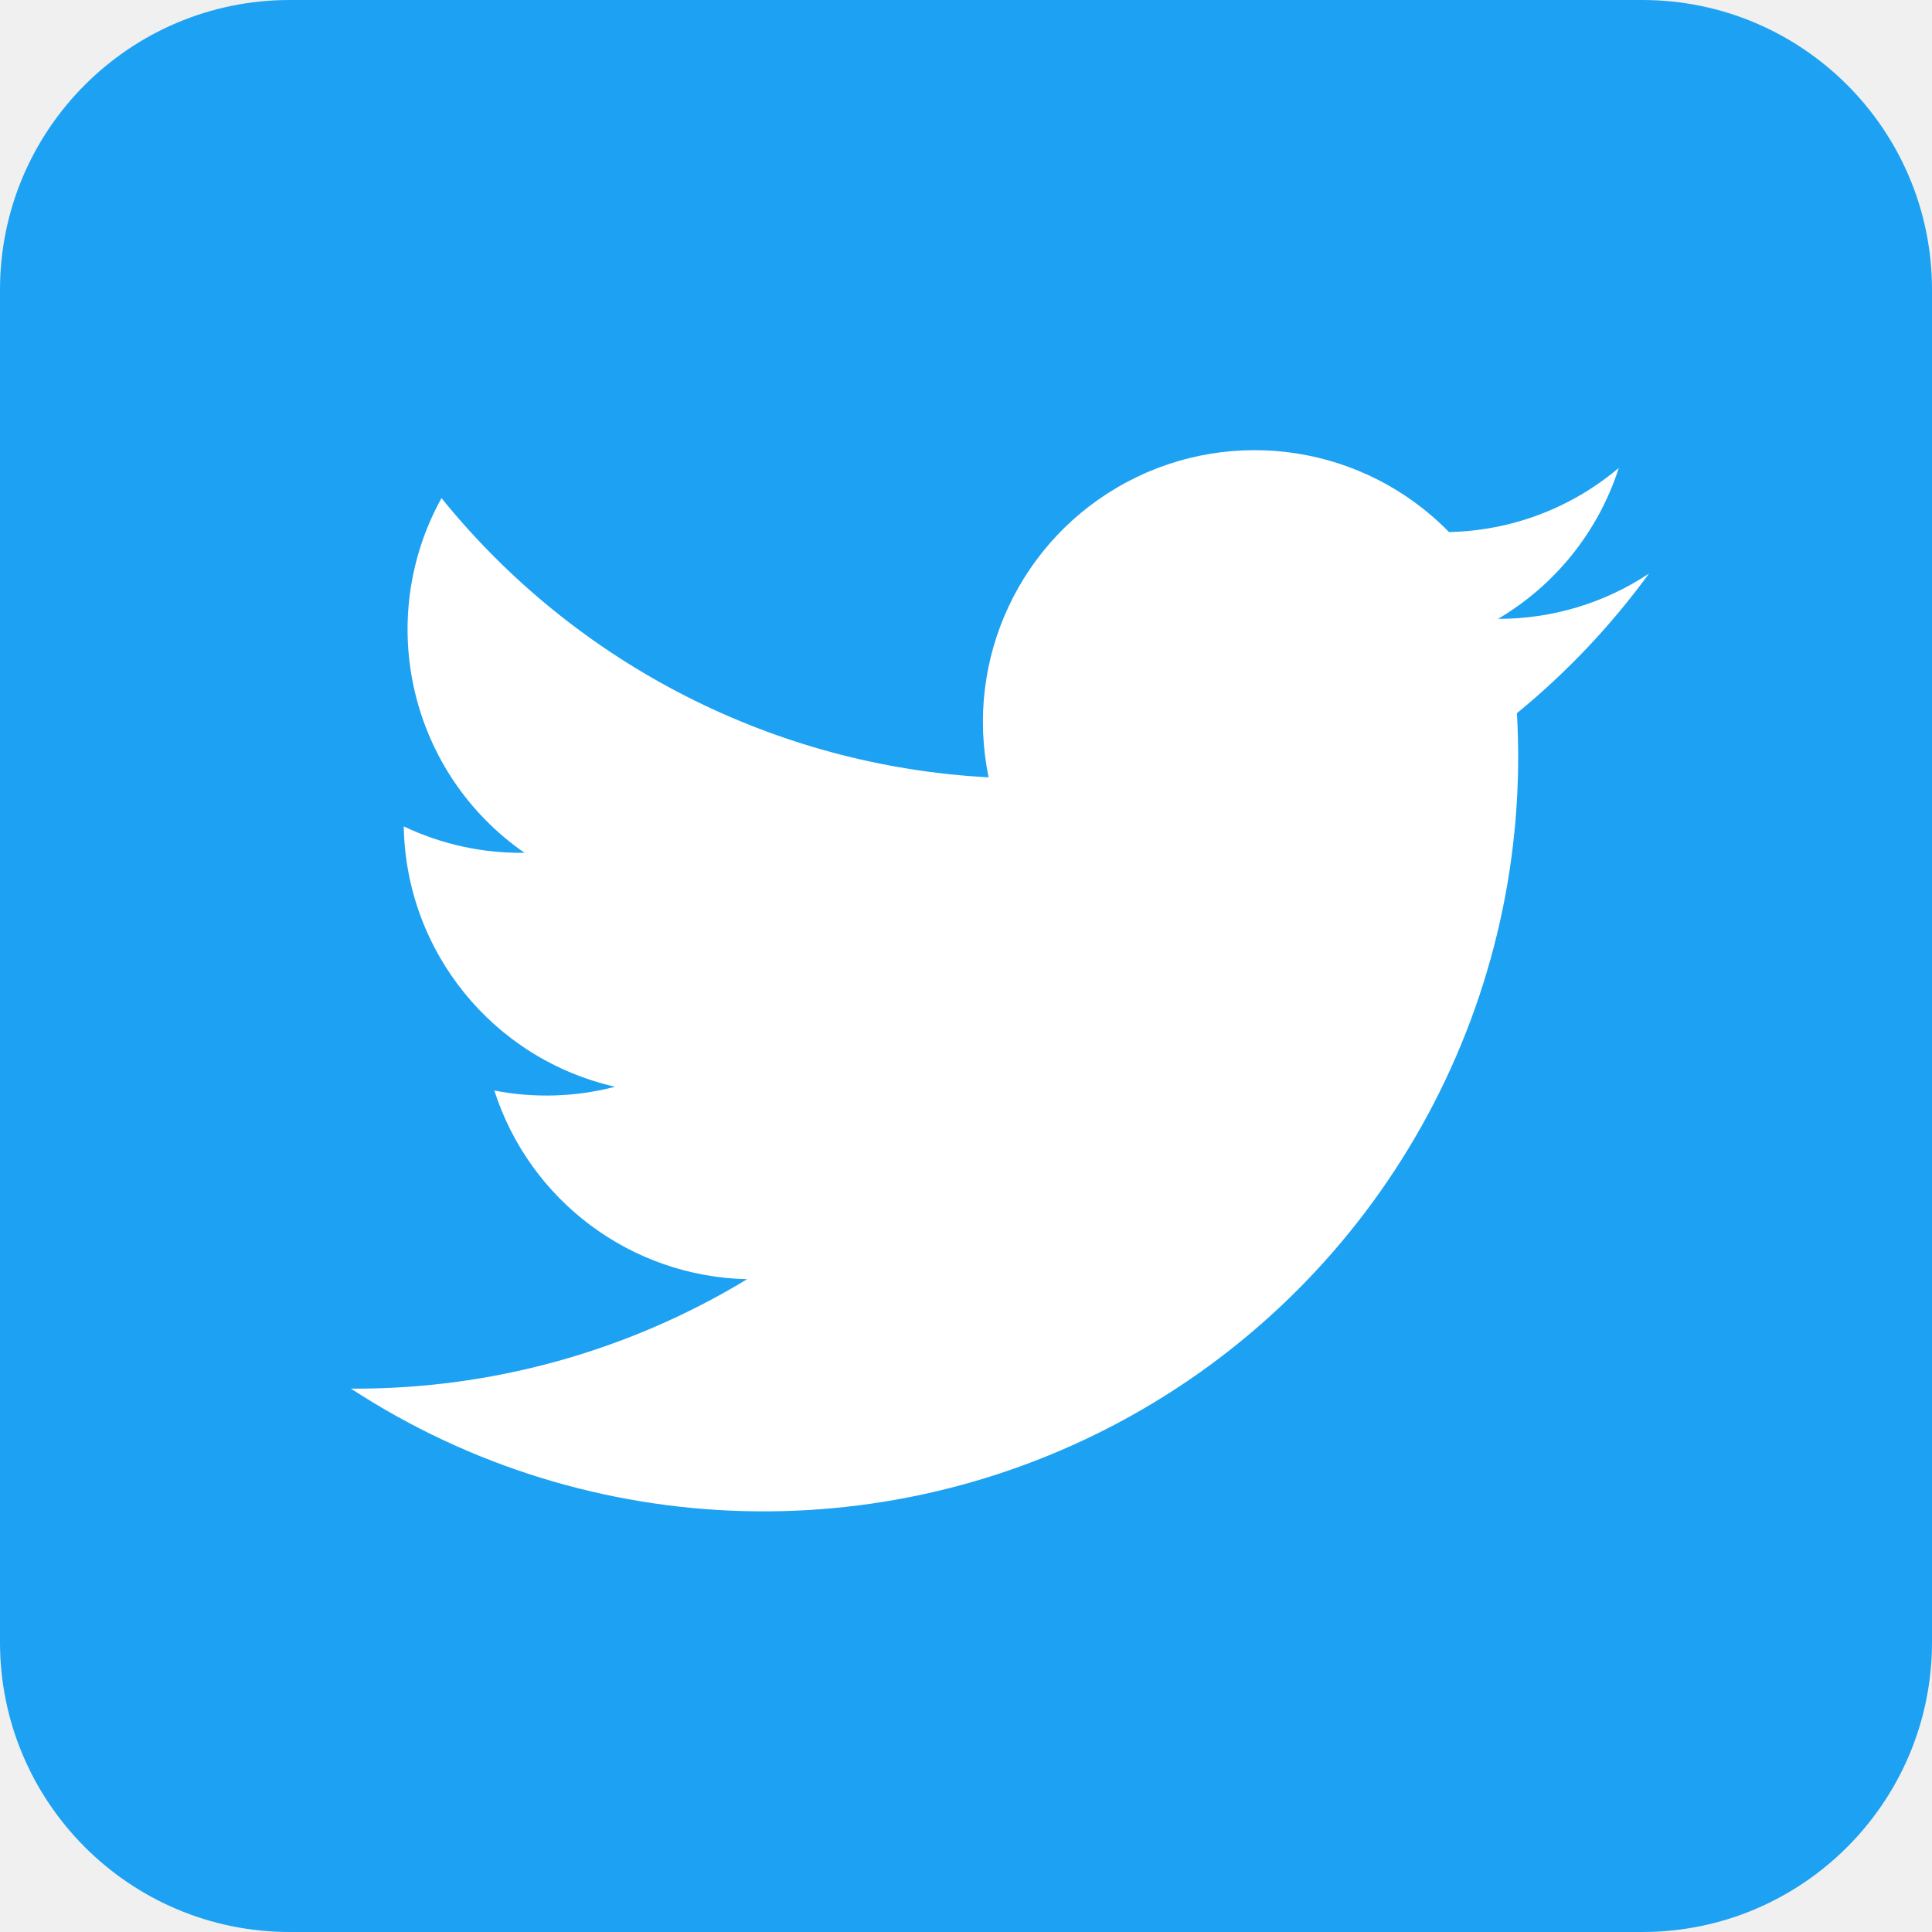
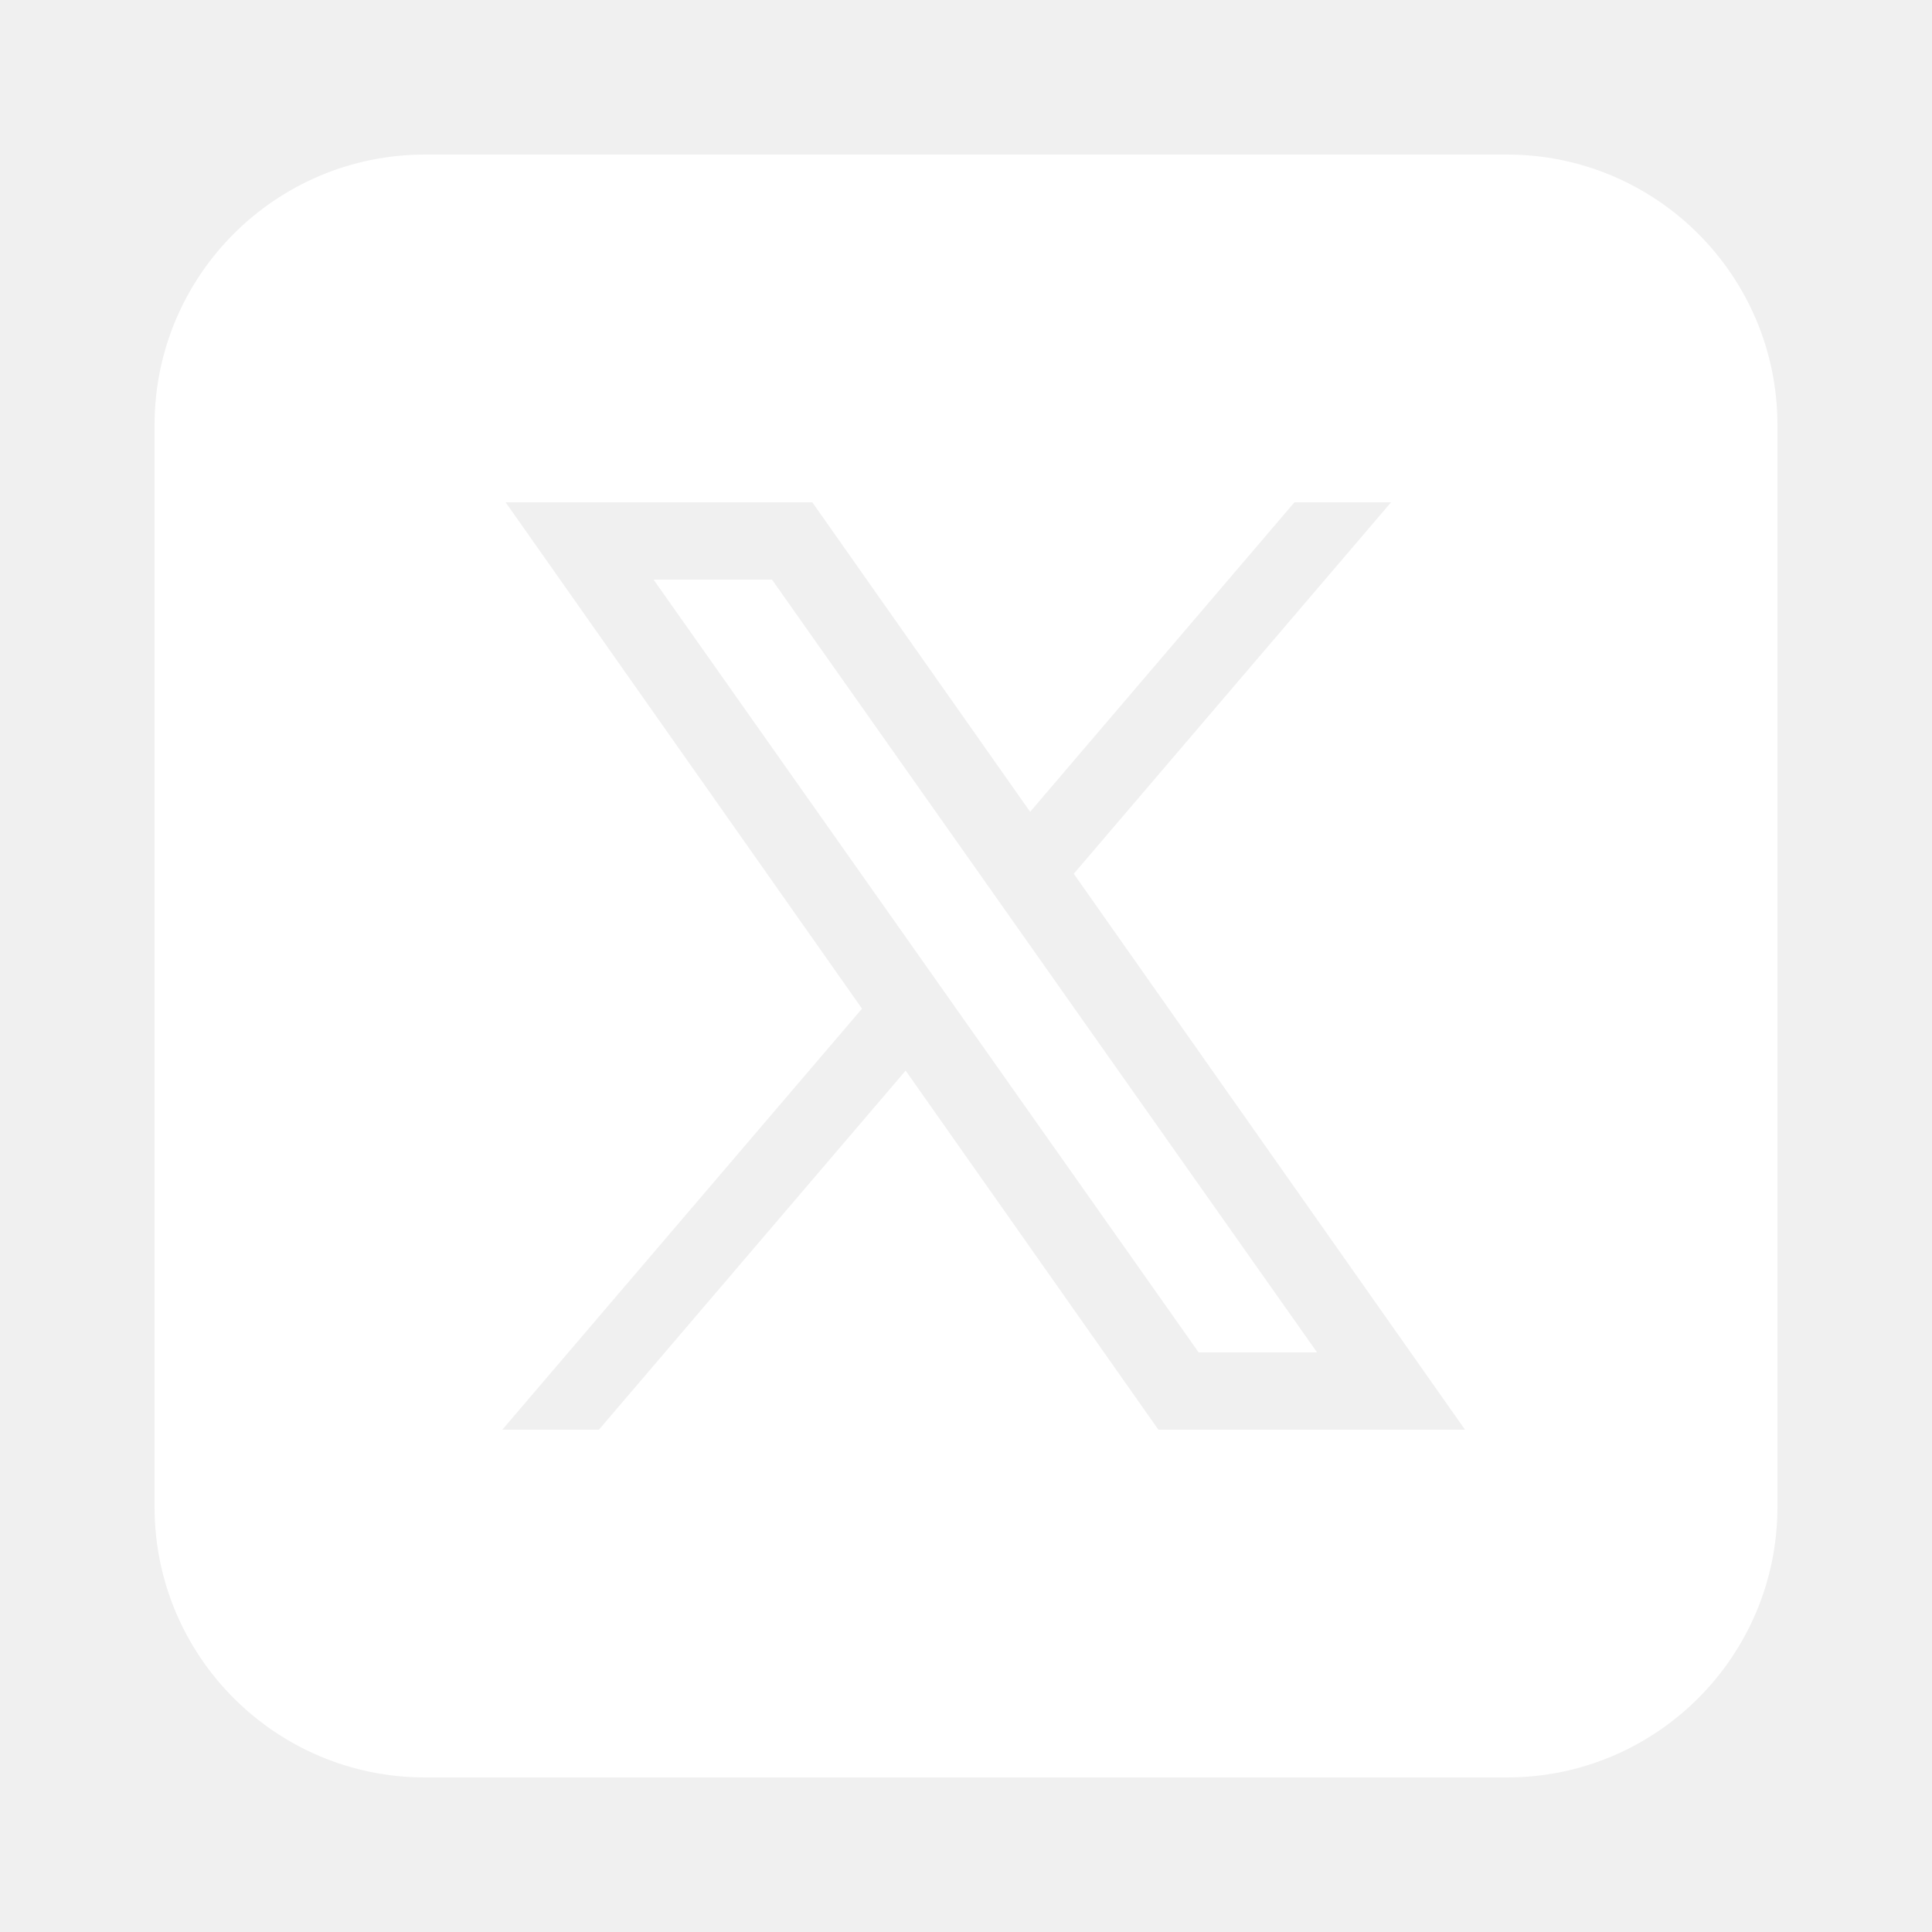
- <svg xmlns="http://www.w3.org/2000/svg" aria-label="Twitter" role="img" viewBox="0 0 512 512">
-   <rect width="512" height="512" rx="15%" fill="#1da1f2" />
-   <path fill="#ffffff" d="M437 152a72 72 0 01-40 12a72 72 0 0032-40a72 72 0 01-45 17a72 72 0 00-122 65a200 200 0 01-145-74a72 72 0 0022 94a72 72 0 01-32-7a72 72 0 0056 69a72 72 0 01-32 1a72 72 0 0067 50a200 200 0 01-105 29a200 200 0 00309-179a200 200 0 0035-37" />
+ <svg xmlns="http://www.w3.org/2000/svg" fill="#FFFFFF" viewBox="0 0 50 50" width="1000px" height="1000px">
+   <path d="M 11 4 C 7.134 4 4 7.134 4 11 L 4 39 C 4 42.866 7.134 46 11 46 L 39 46 C 42.866 46 46 42.866 46 39 L 46 11 C 46 7.134 42.866 4 39 4 L 11 4 z M 13.086 13 L 21.023 13 L 26.66 21.01 L 33.5 13 L 36 13 L 27.789 22.613 L 37.914 37 L 29.979 37 L 23.438 27.707 L 15.5 37 L 13 37 L 22.309 26.104 L 13.086 13 z M 16.914 15 L 31.021 35 L 34.086 35 L 19.979 15 L 16.914 15 z" />
</svg>
